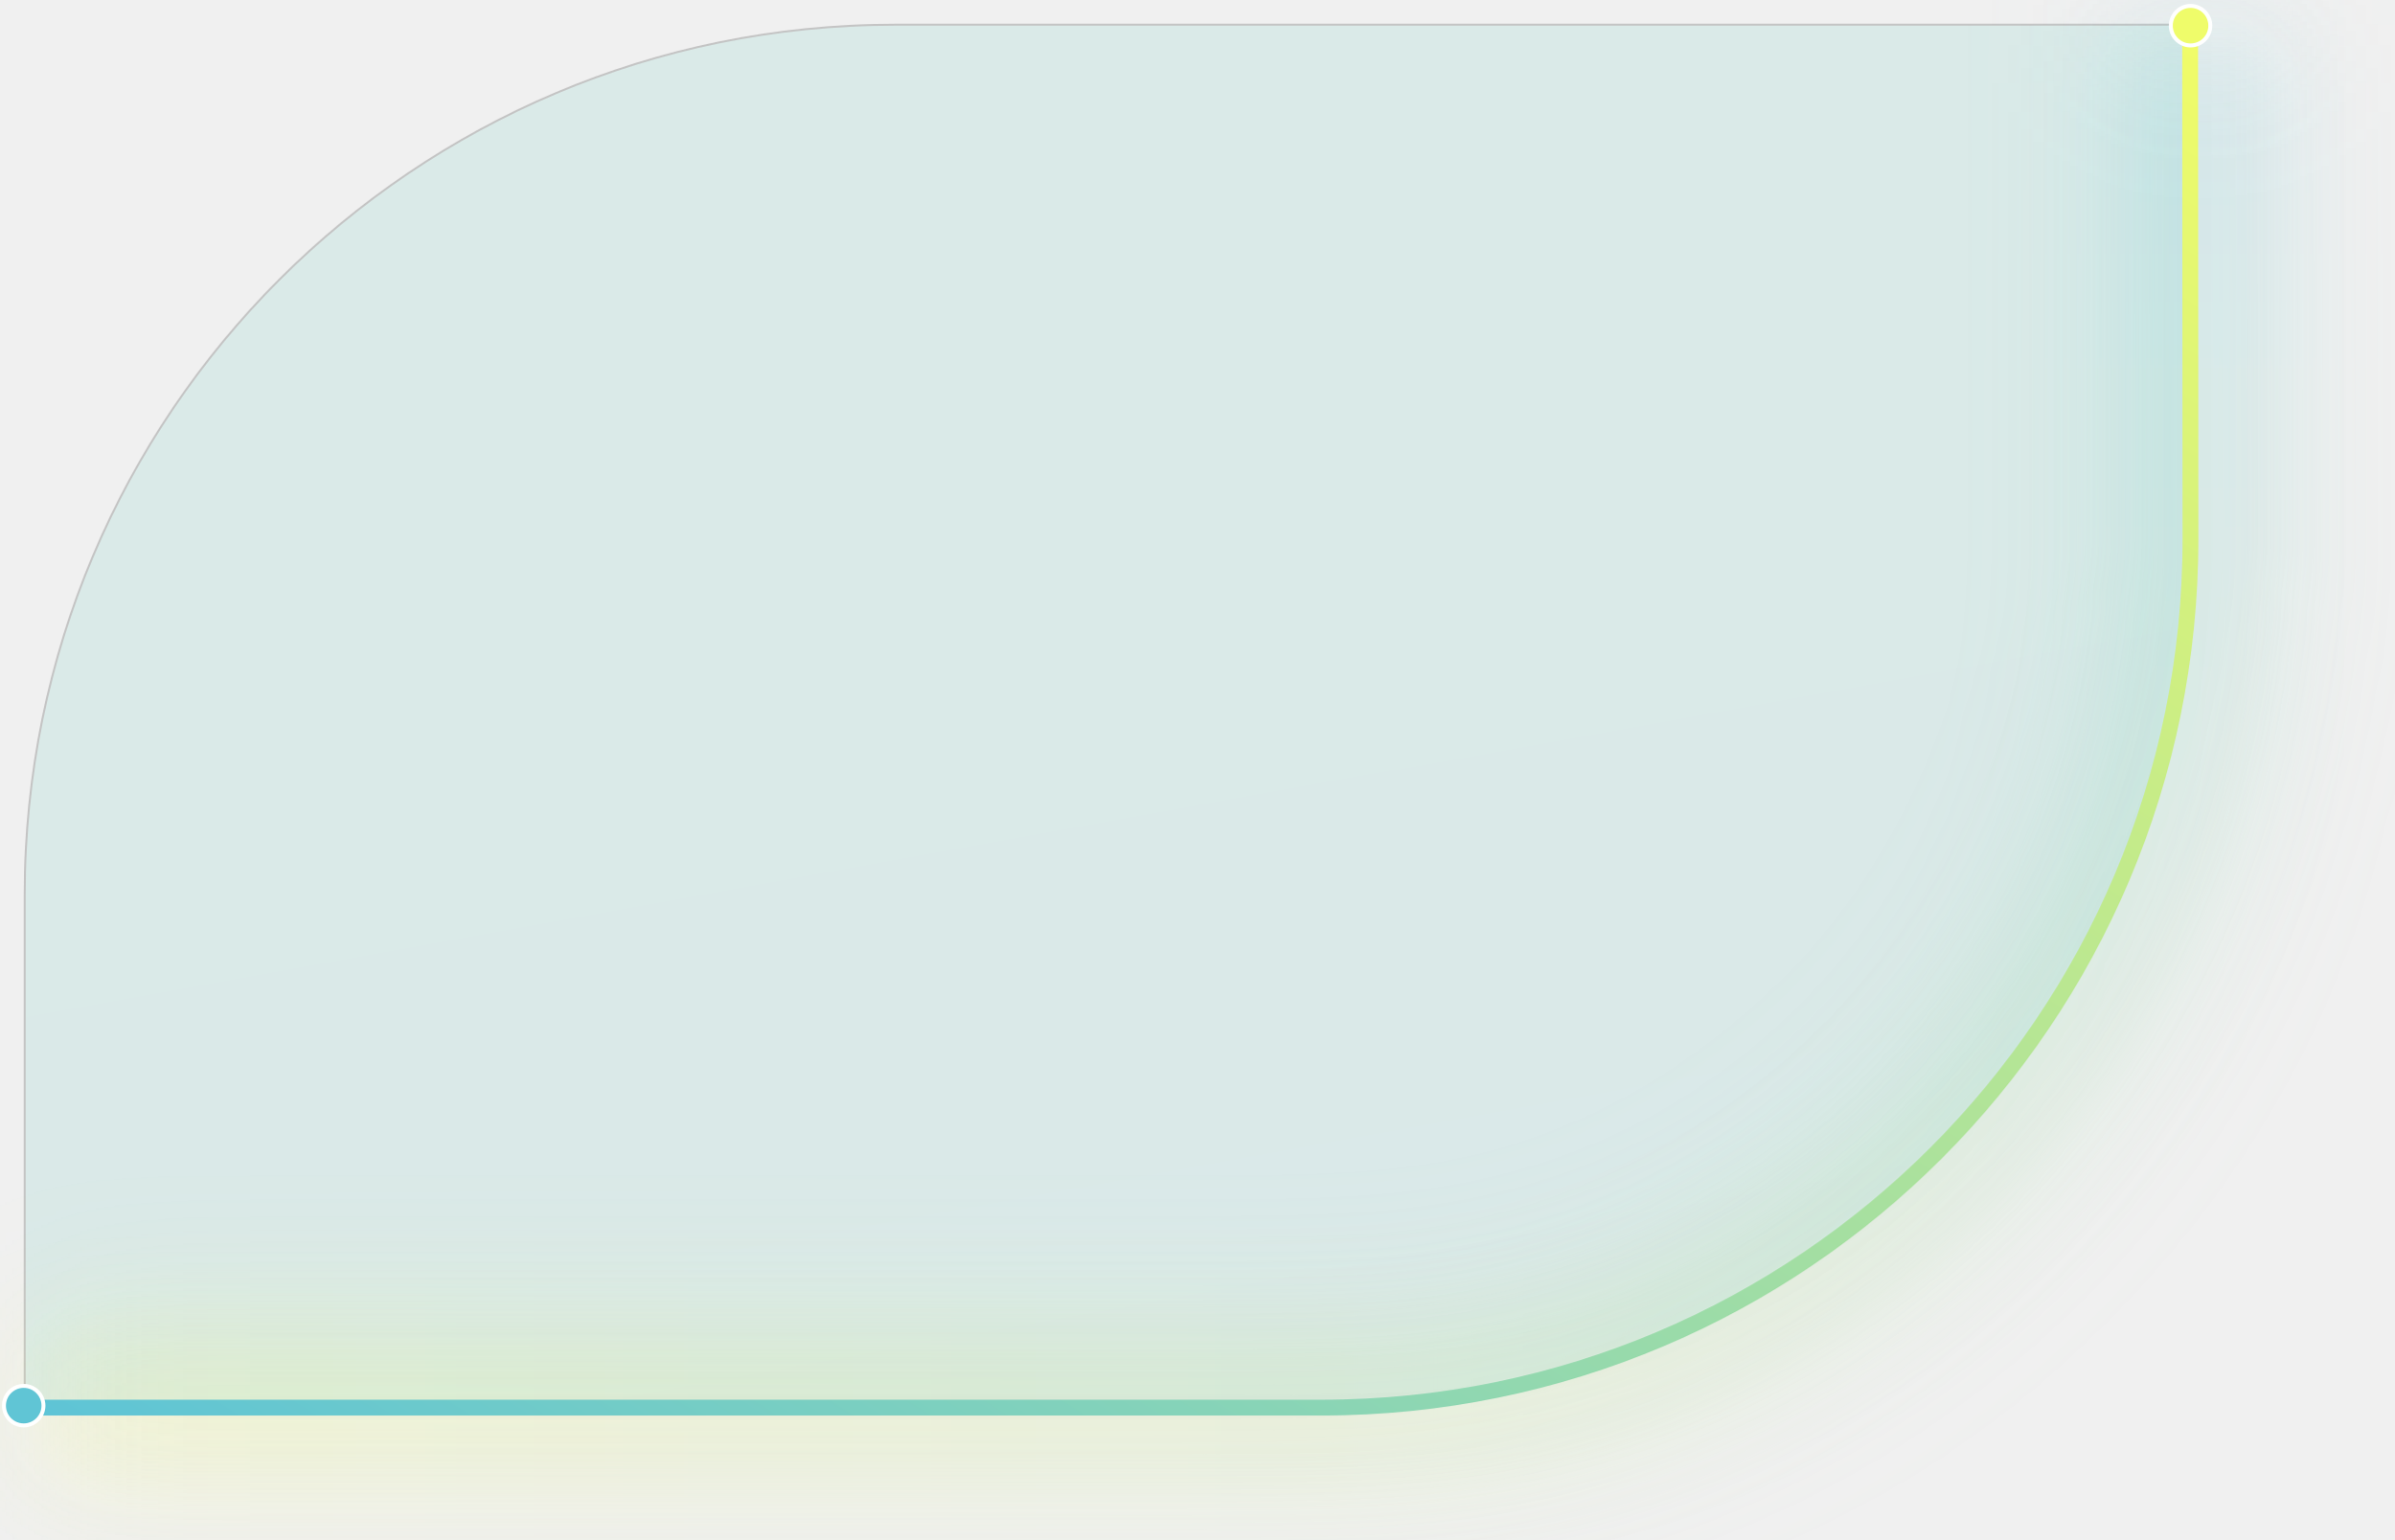
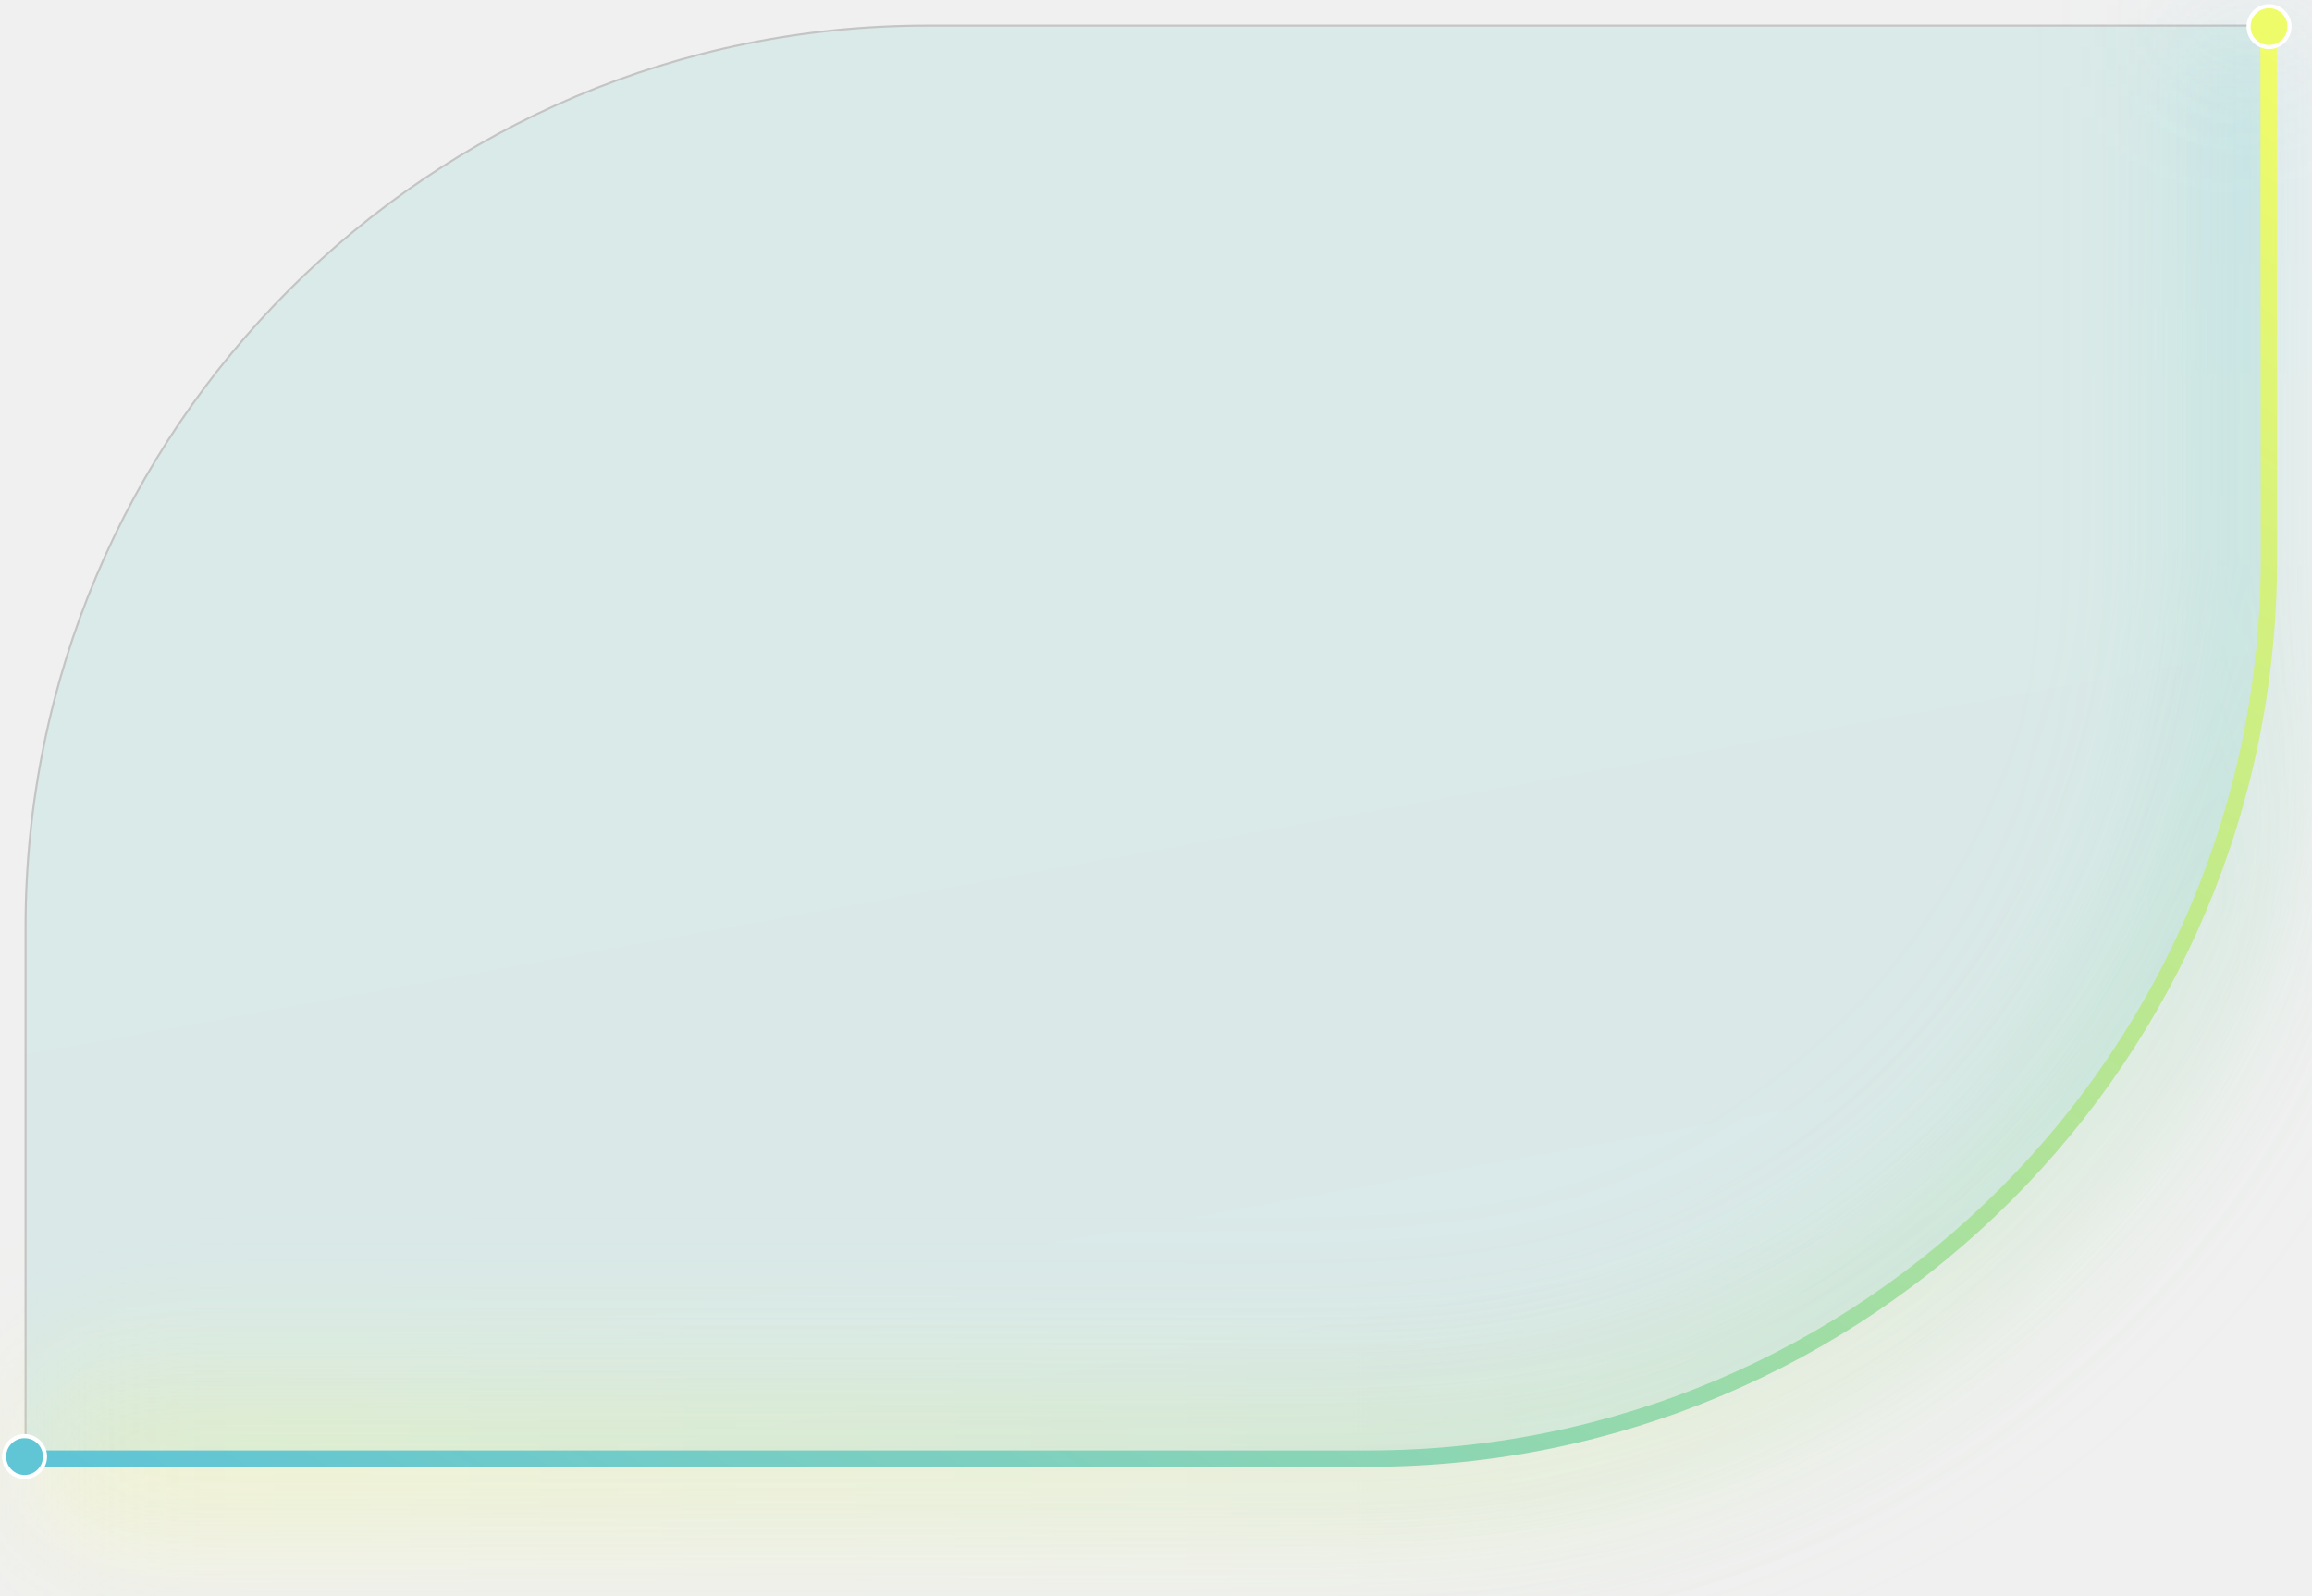
- <svg xmlns="http://www.w3.org/2000/svg" width="100%" height="100%" viewBox="83 85 1212 780" fill="none">
+ <svg xmlns="http://www.w3.org/2000/svg" width="100%" height="100%" viewBox="83 85 1130 780" fill="none">
  <path d="M1192.28 98V97.5H1191.78H536C292.719 97.5 95.5 294.719 95.5 538V795V795.5H96H751.775C995.057 795.5 1192.28 598.281 1192.28 355V98Z" fill="url(#paint0_linear)" stroke="#C4C4C4" />
  <g filter="url(#filter0_f)">
    <path d="M96 798H756.702C999.824 798 1196.87 600.823 1196.7 357.702L1196.53 98" stroke="url(#paint1_linear)" stroke-width="10" />
  </g>
  <g filter="url(#filter1_f)">
    <path d="M96 798H756.702C999.824 798 1196.87 600.823 1196.7 357.702L1196.53 98" stroke="url(#paint2_linear)" stroke-width="10" />
  </g>
  <path d="M96 798H751.956C995.078 798 1192.12 600.824 1191.96 357.703L1191.78 98" stroke="url(#paint3_linear)" stroke-width="8" />
  <circle cx="95" cy="797" r="10" fill="#60C5D5" stroke="white" stroke-width="2" />
  <circle cx="1192" cy="98" r="10" fill="#EFFC6A" stroke="white" stroke-width="2" />
  <defs>
    <filter id="filter0_f" x="28.043" y="30.04" width="1241.62" height="840.917" filterUnits="userSpaceOnUse" color-interpolation-filters="sRGB">
      <feFlood flood-opacity="0" result="BackgroundImageFix" />
      <feBlend mode="normal" in="SourceGraphic" in2="BackgroundImageFix" result="shape" />
      <feGaussianBlur stdDeviation="33.978" result="effect1_foregroundBlur" />
    </filter>
    <filter id="filter1_f" x="0.86" y="2.857" width="1295.98" height="895.283" filterUnits="userSpaceOnUse" color-interpolation-filters="sRGB">
      <feFlood flood-opacity="0" result="BackgroundImageFix" />
      <feBlend mode="normal" in="SourceGraphic" in2="BackgroundImageFix" result="shape" />
      <feGaussianBlur stdDeviation="47.57" result="effect1_foregroundBlur" />
    </filter>
    <linearGradient id="paint0_linear" x1="0" y1="446.5" x2="179.393" y2="1438.96" gradientUnits="userSpaceOnUse">
      <stop stop-color="#5BCCBD" stop-opacity="0.149" />
      <stop offset="0.333" stop-color="#61C0BF" stop-opacity="0.149" />
      <stop offset="0.745" stop-color="#55BCC8" stop-opacity="0.149" />
      <stop offset="1" stop-color="#69CFB8" stop-opacity="0.149" />
    </linearGradient>
    <linearGradient id="paint1_linear" x1="653.882" y1="-246.86" x2="19.081" y2="745.535" gradientUnits="userSpaceOnUse">
      <stop stop-color="#5EC4D6" />
      <stop offset="1" stop-color="#F1FC68" />
    </linearGradient>
    <linearGradient id="paint2_linear" x1="653.882" y1="-246.86" x2="19.081" y2="745.535" gradientUnits="userSpaceOnUse">
      <stop stop-color="#5EC4D6" />
      <stop offset="1" stop-color="#F1FC68" />
    </linearGradient>
    <linearGradient id="paint3_linear" x1="651.477" y1="-246.86" x2="15.53" y2="743.04" gradientUnits="userSpaceOnUse">
      <stop stop-color="#F1FC68" />
      <stop offset="1" stop-color="#5EC4D6" />
    </linearGradient>
    <linearGradient id="paint4_linear" x1="739.574" y1="-21.102" x2="707.322" y2="54.83" gradientUnits="userSpaceOnUse">
      <stop stop-color="#5EC4D6" />
      <stop offset="1" stop-color="#F1FC68" />
    </linearGradient>
  </defs>
</svg>
